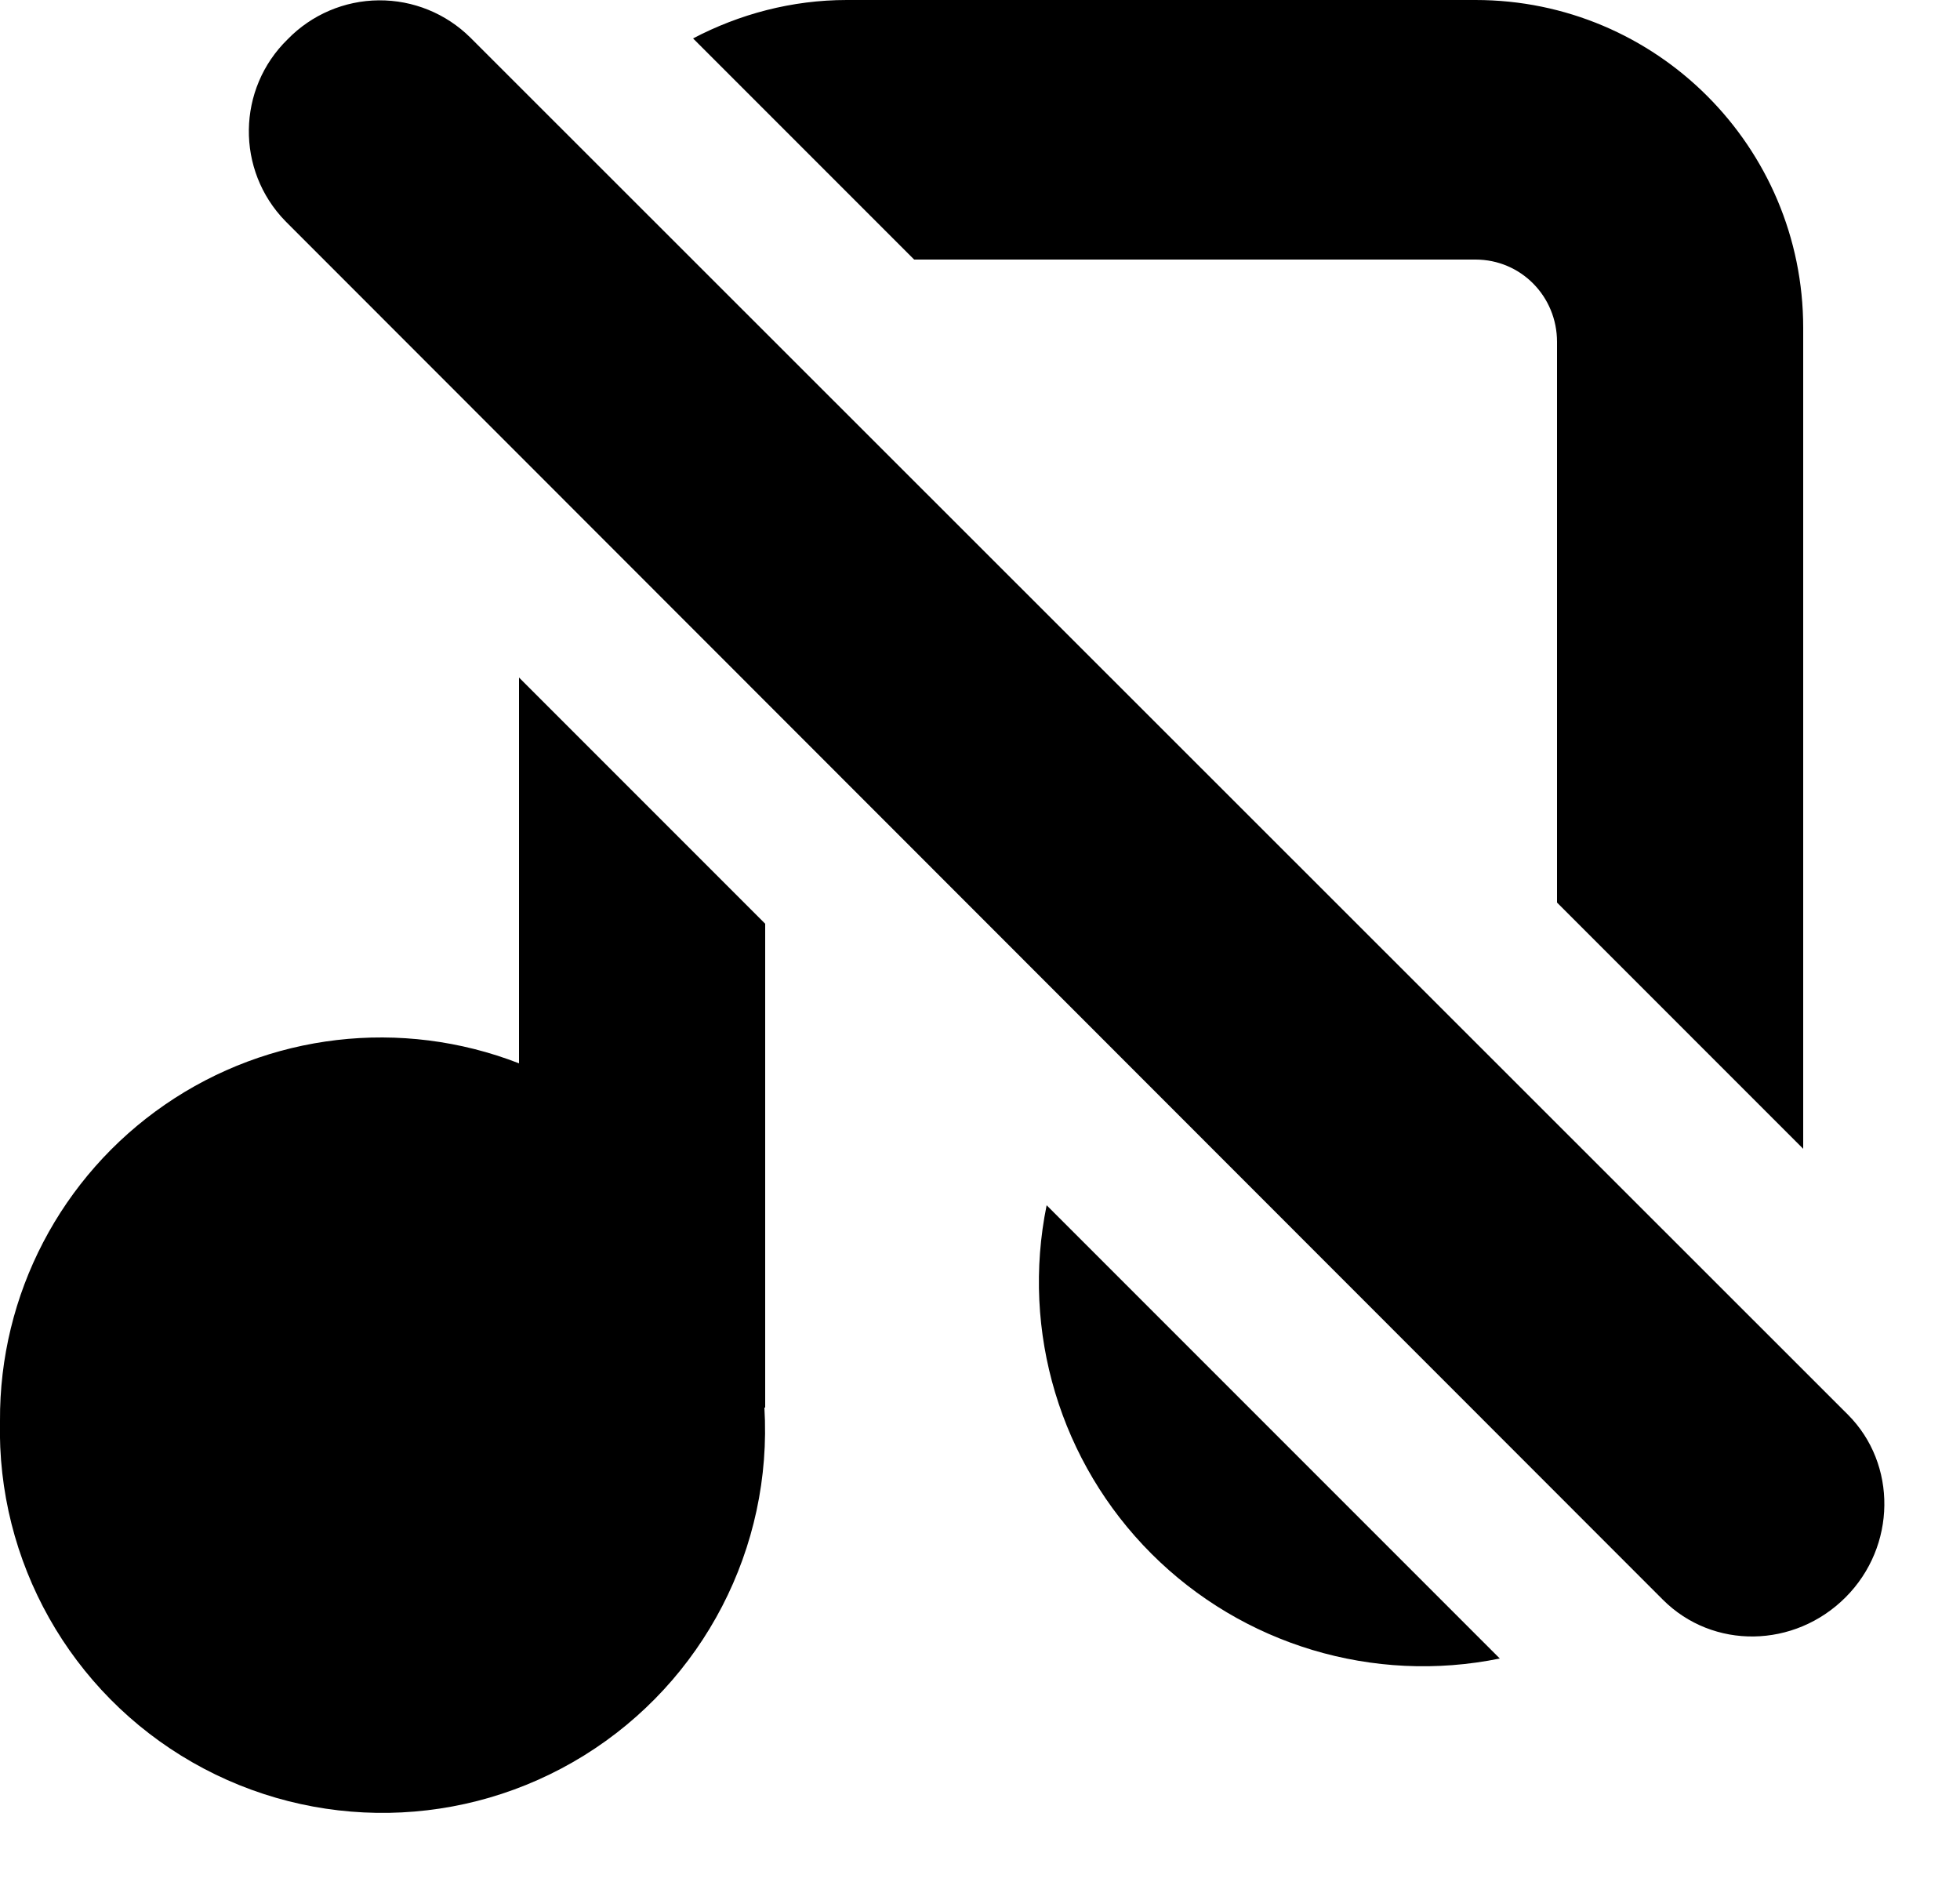
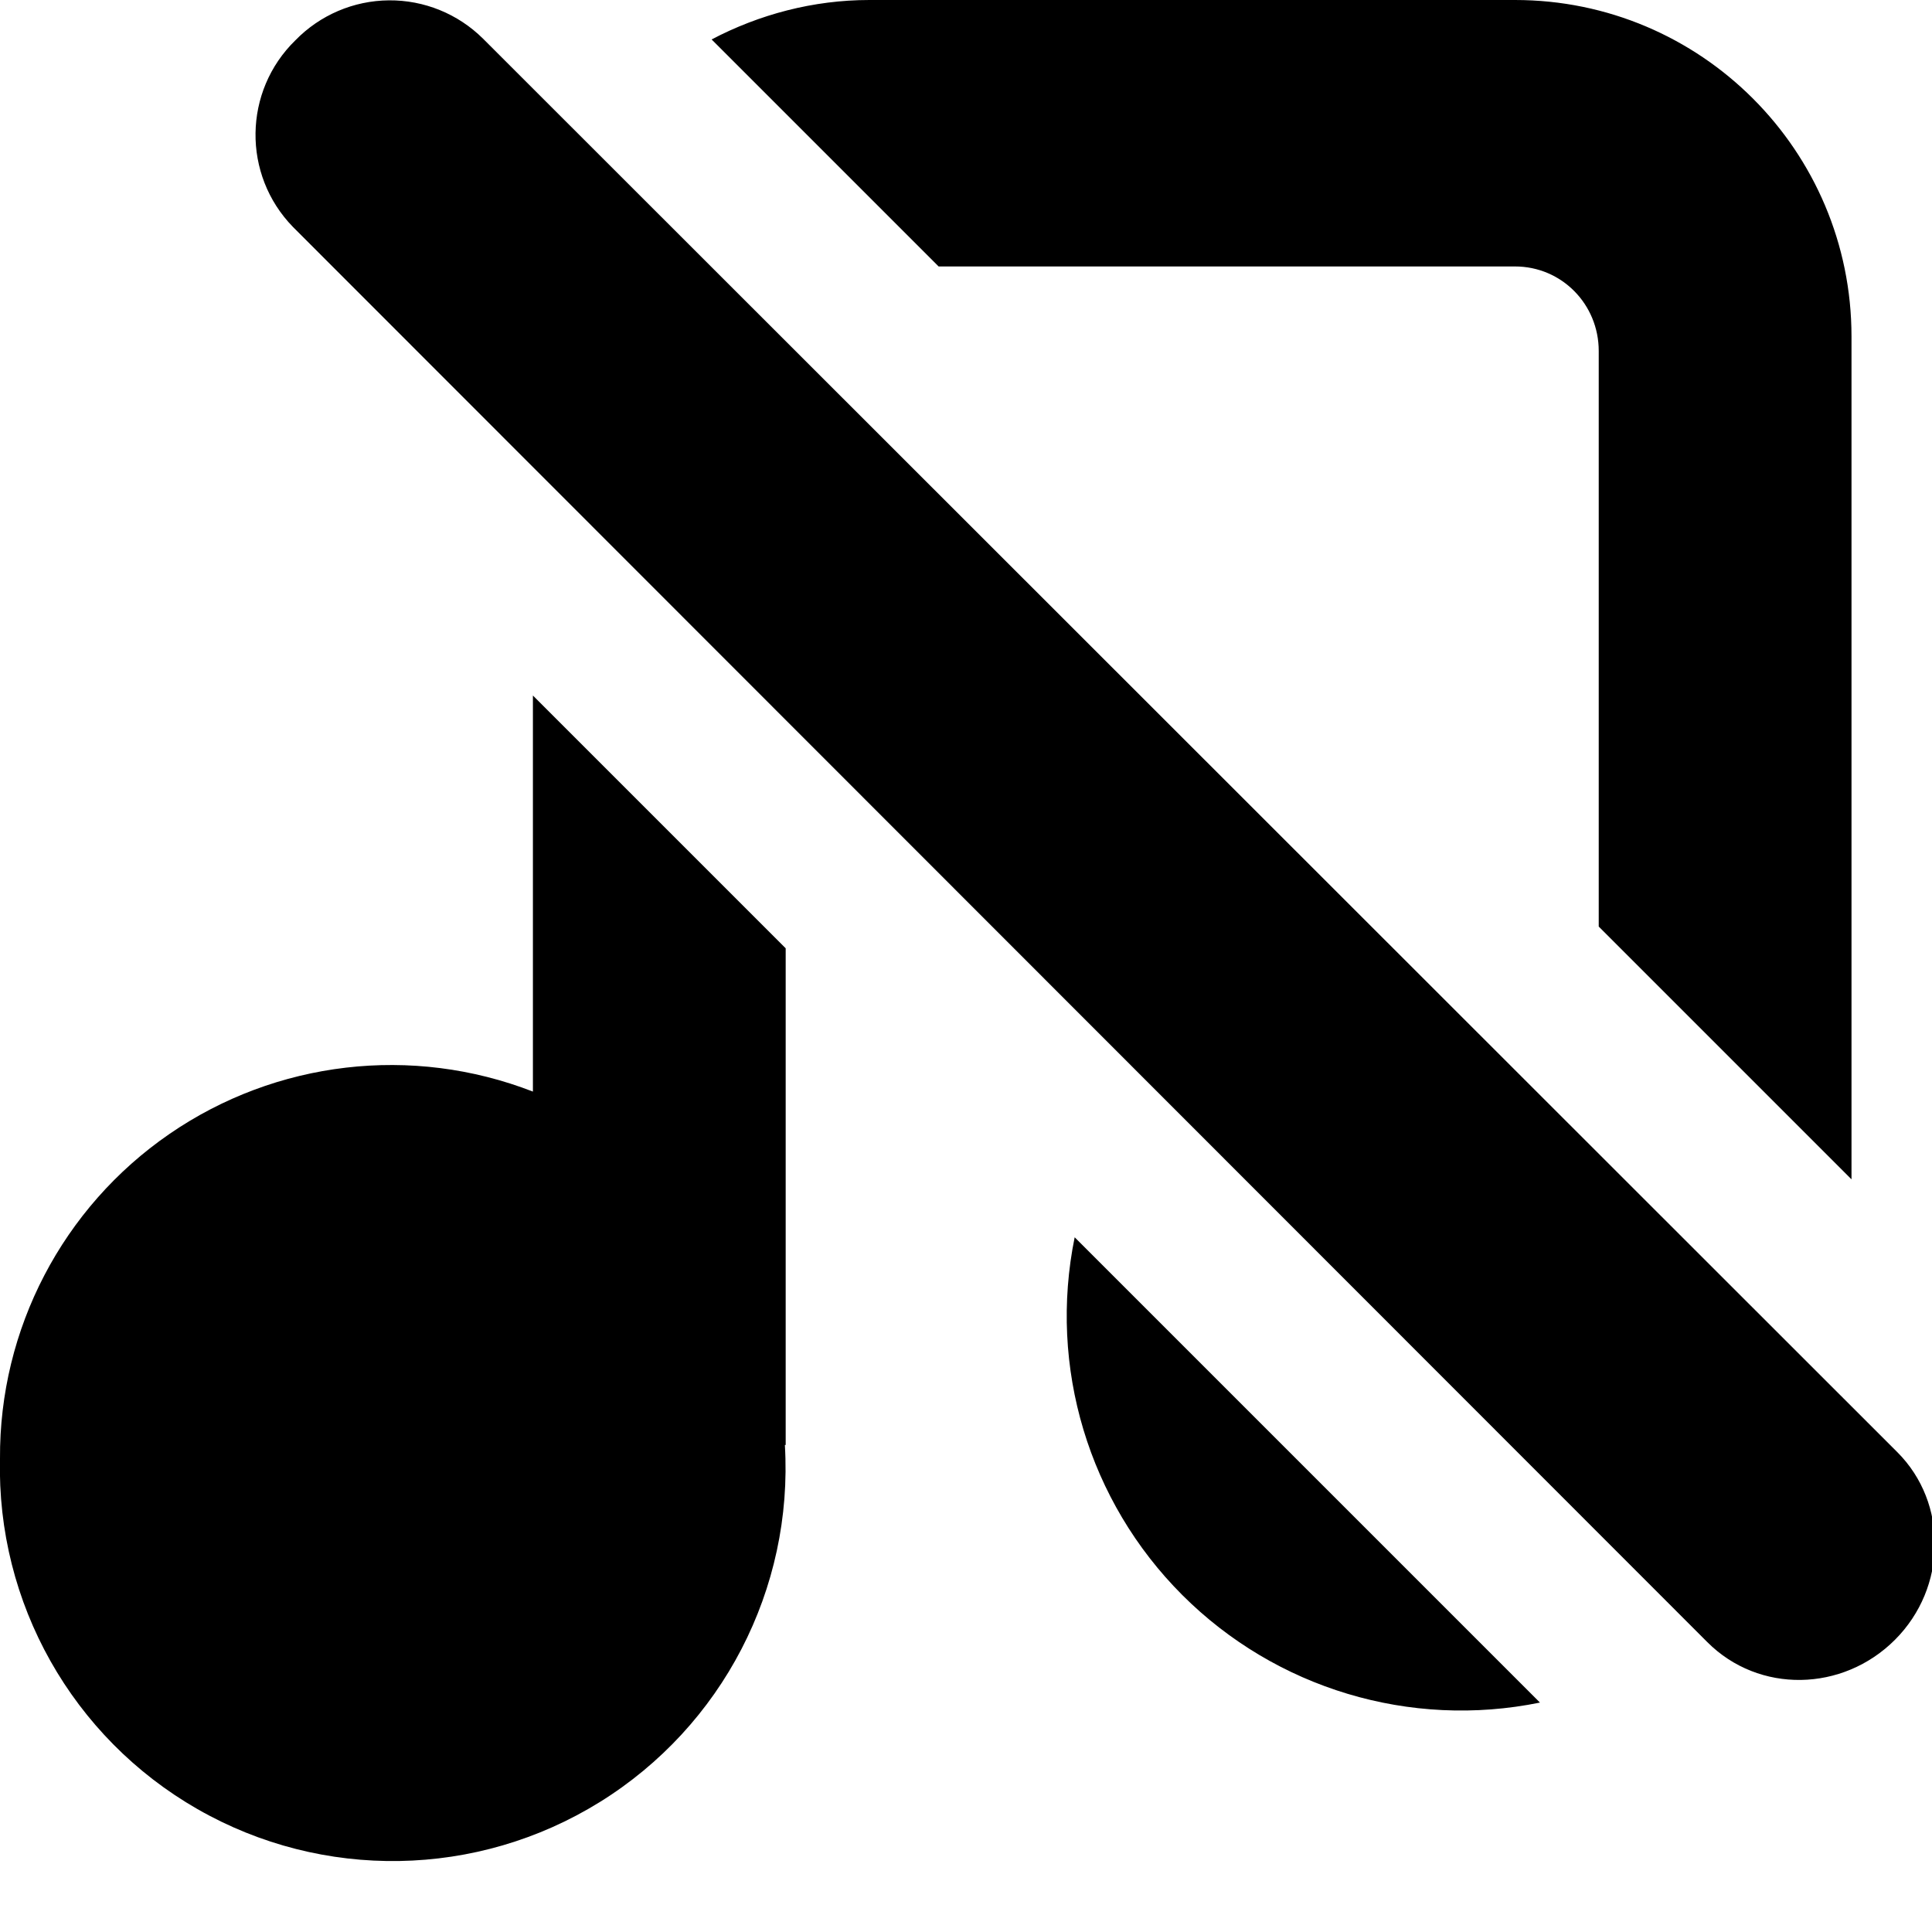
- <svg xmlns="http://www.w3.org/2000/svg" height="24" width="25">
+ <svg xmlns="http://www.w3.org/2000/svg" height="24" width="24">
  <path d="M18.82 0H10.8c-.7 0-1.37.18-1.96.49l2.82 2.82h7.16c.58 0 1.04.47 1.04 1.05v7.15L23 14.65V4.18A4.18 4.18 0 0018.82 0zM9.76 17.95v-6.17L6.62 8.64v4.92A4.86 4.86 0 000 18.12a4.88 4.88 0 109.75-.17zm9.37 3.2l-5.78-5.78a4.9 4.9 0 005.78 5.78zm2.08-.75c.64.64 1.68.62 2.33-.03.65-.65.66-1.7.03-2.33L6 .48A1.64 1.64 0 003.67.5a1.64 1.64 0 00-.03 2.32z" />
</svg>
